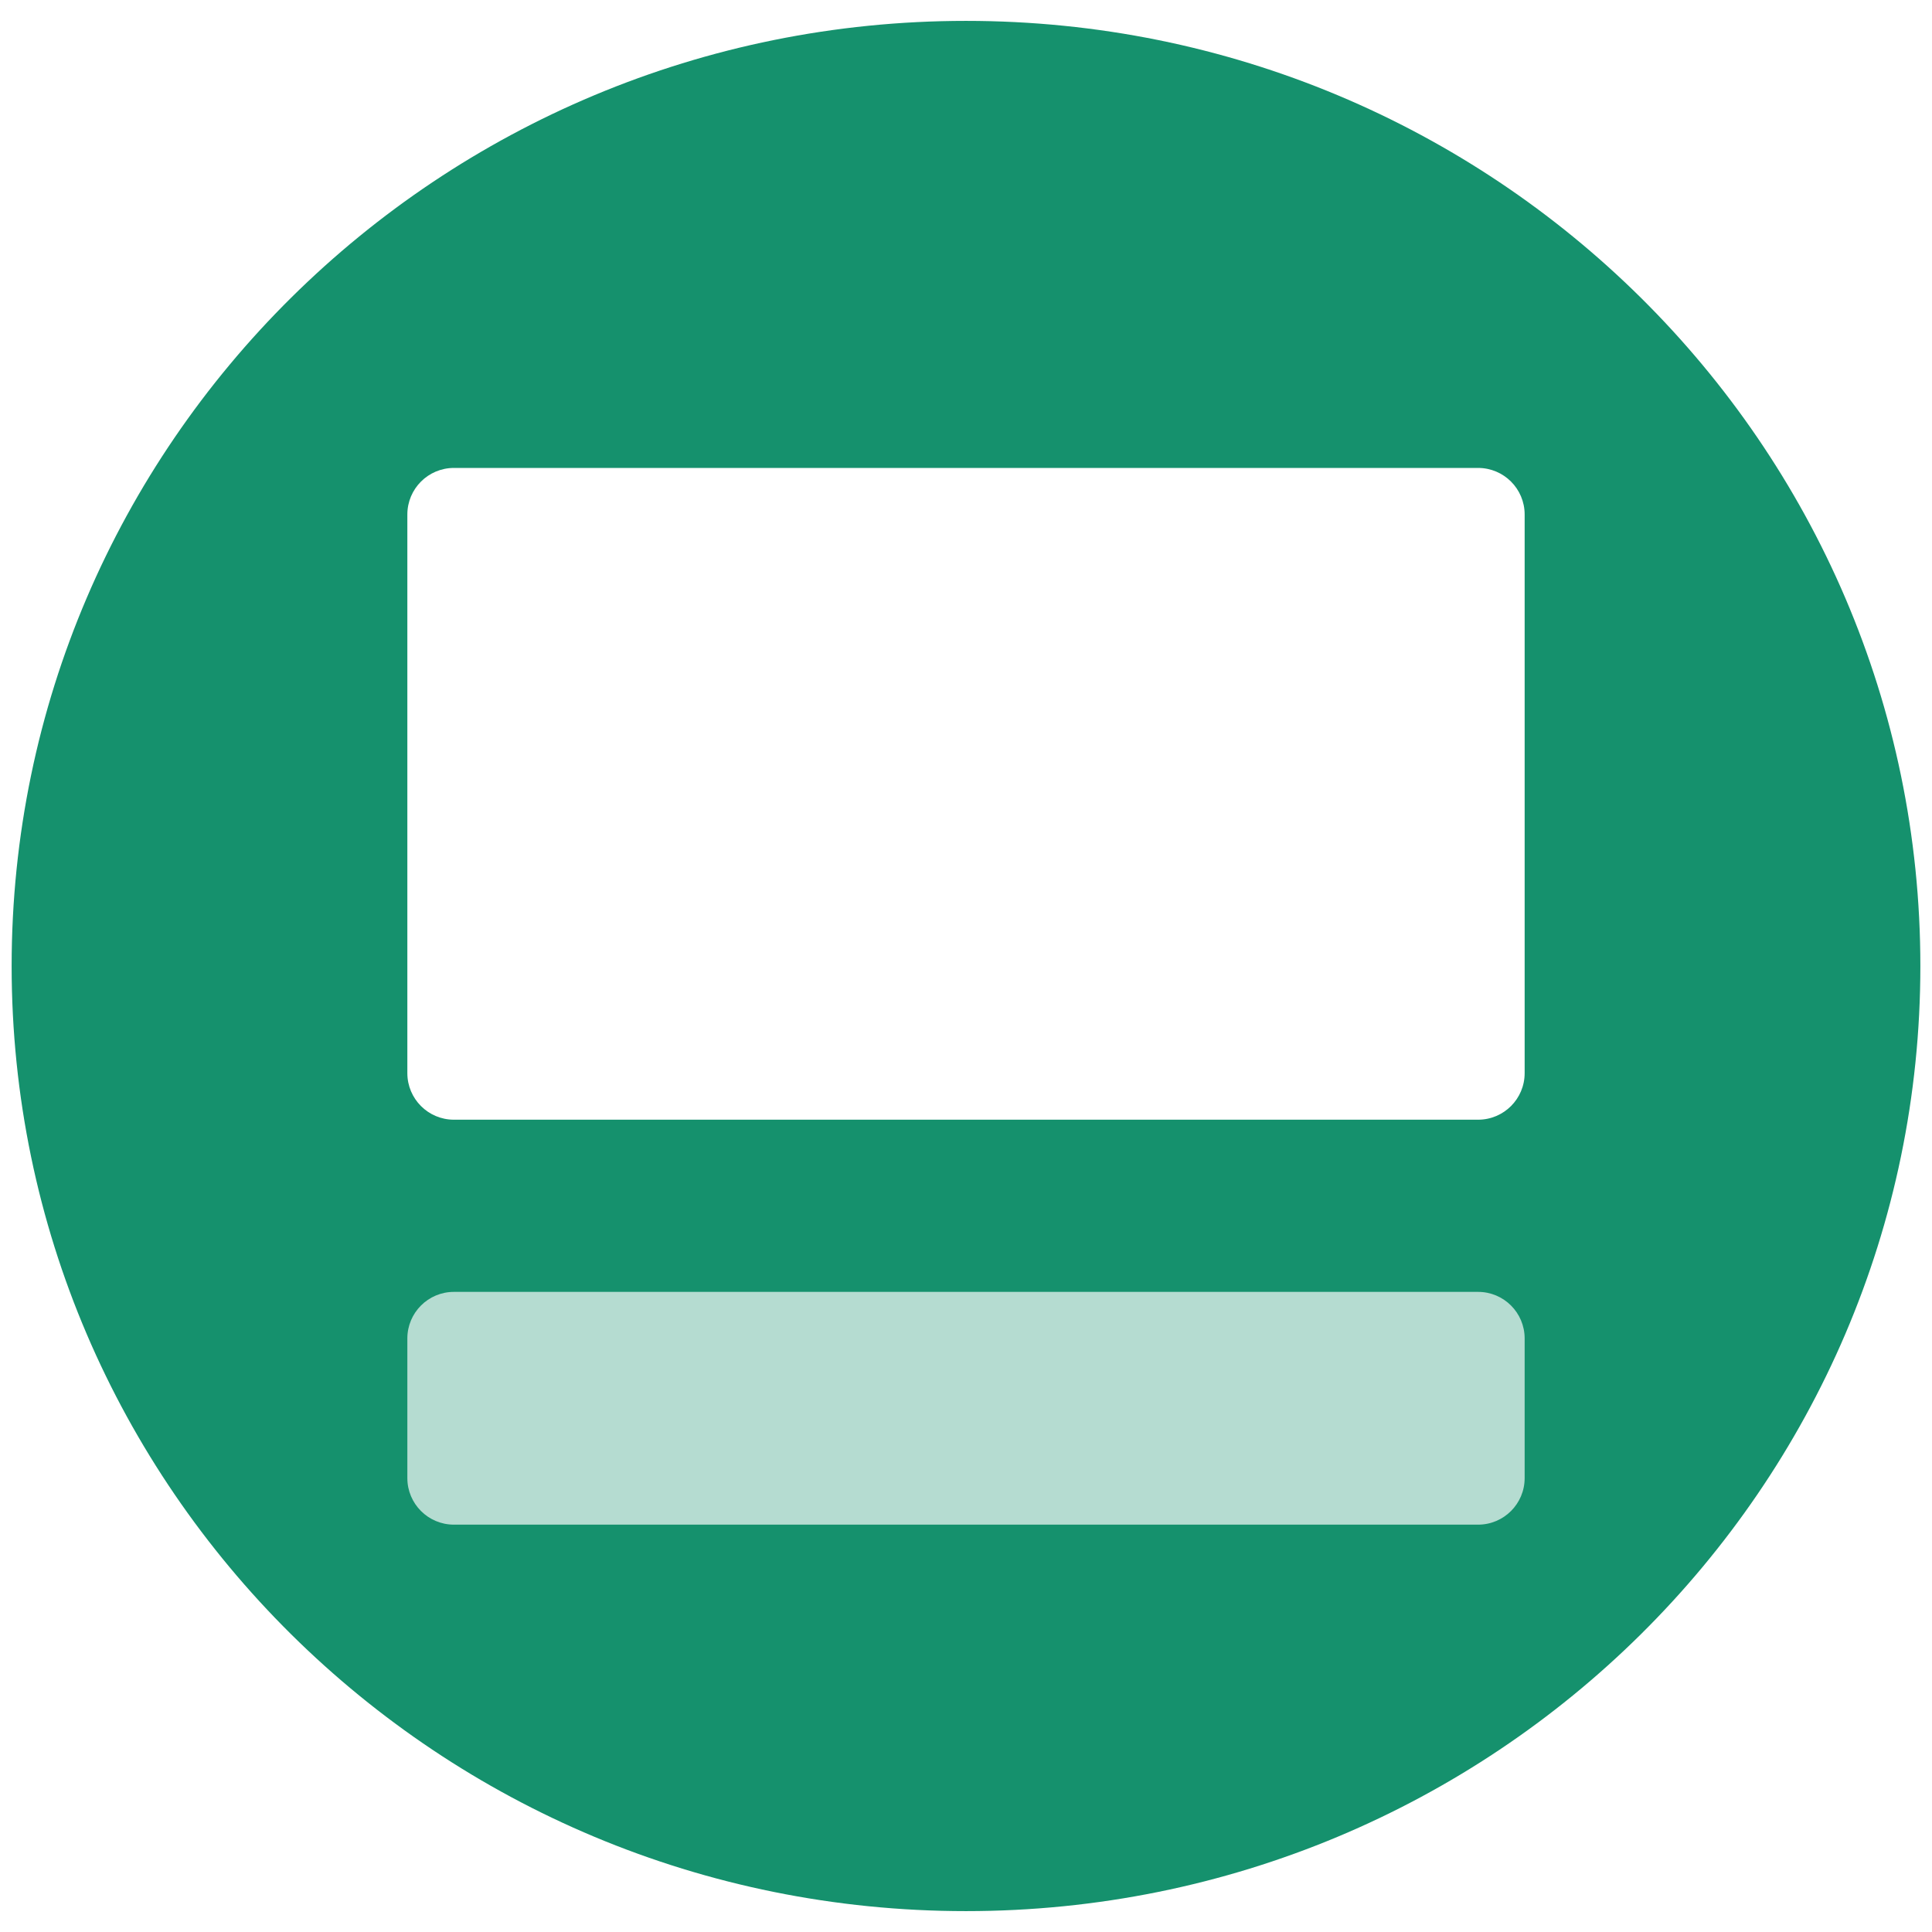
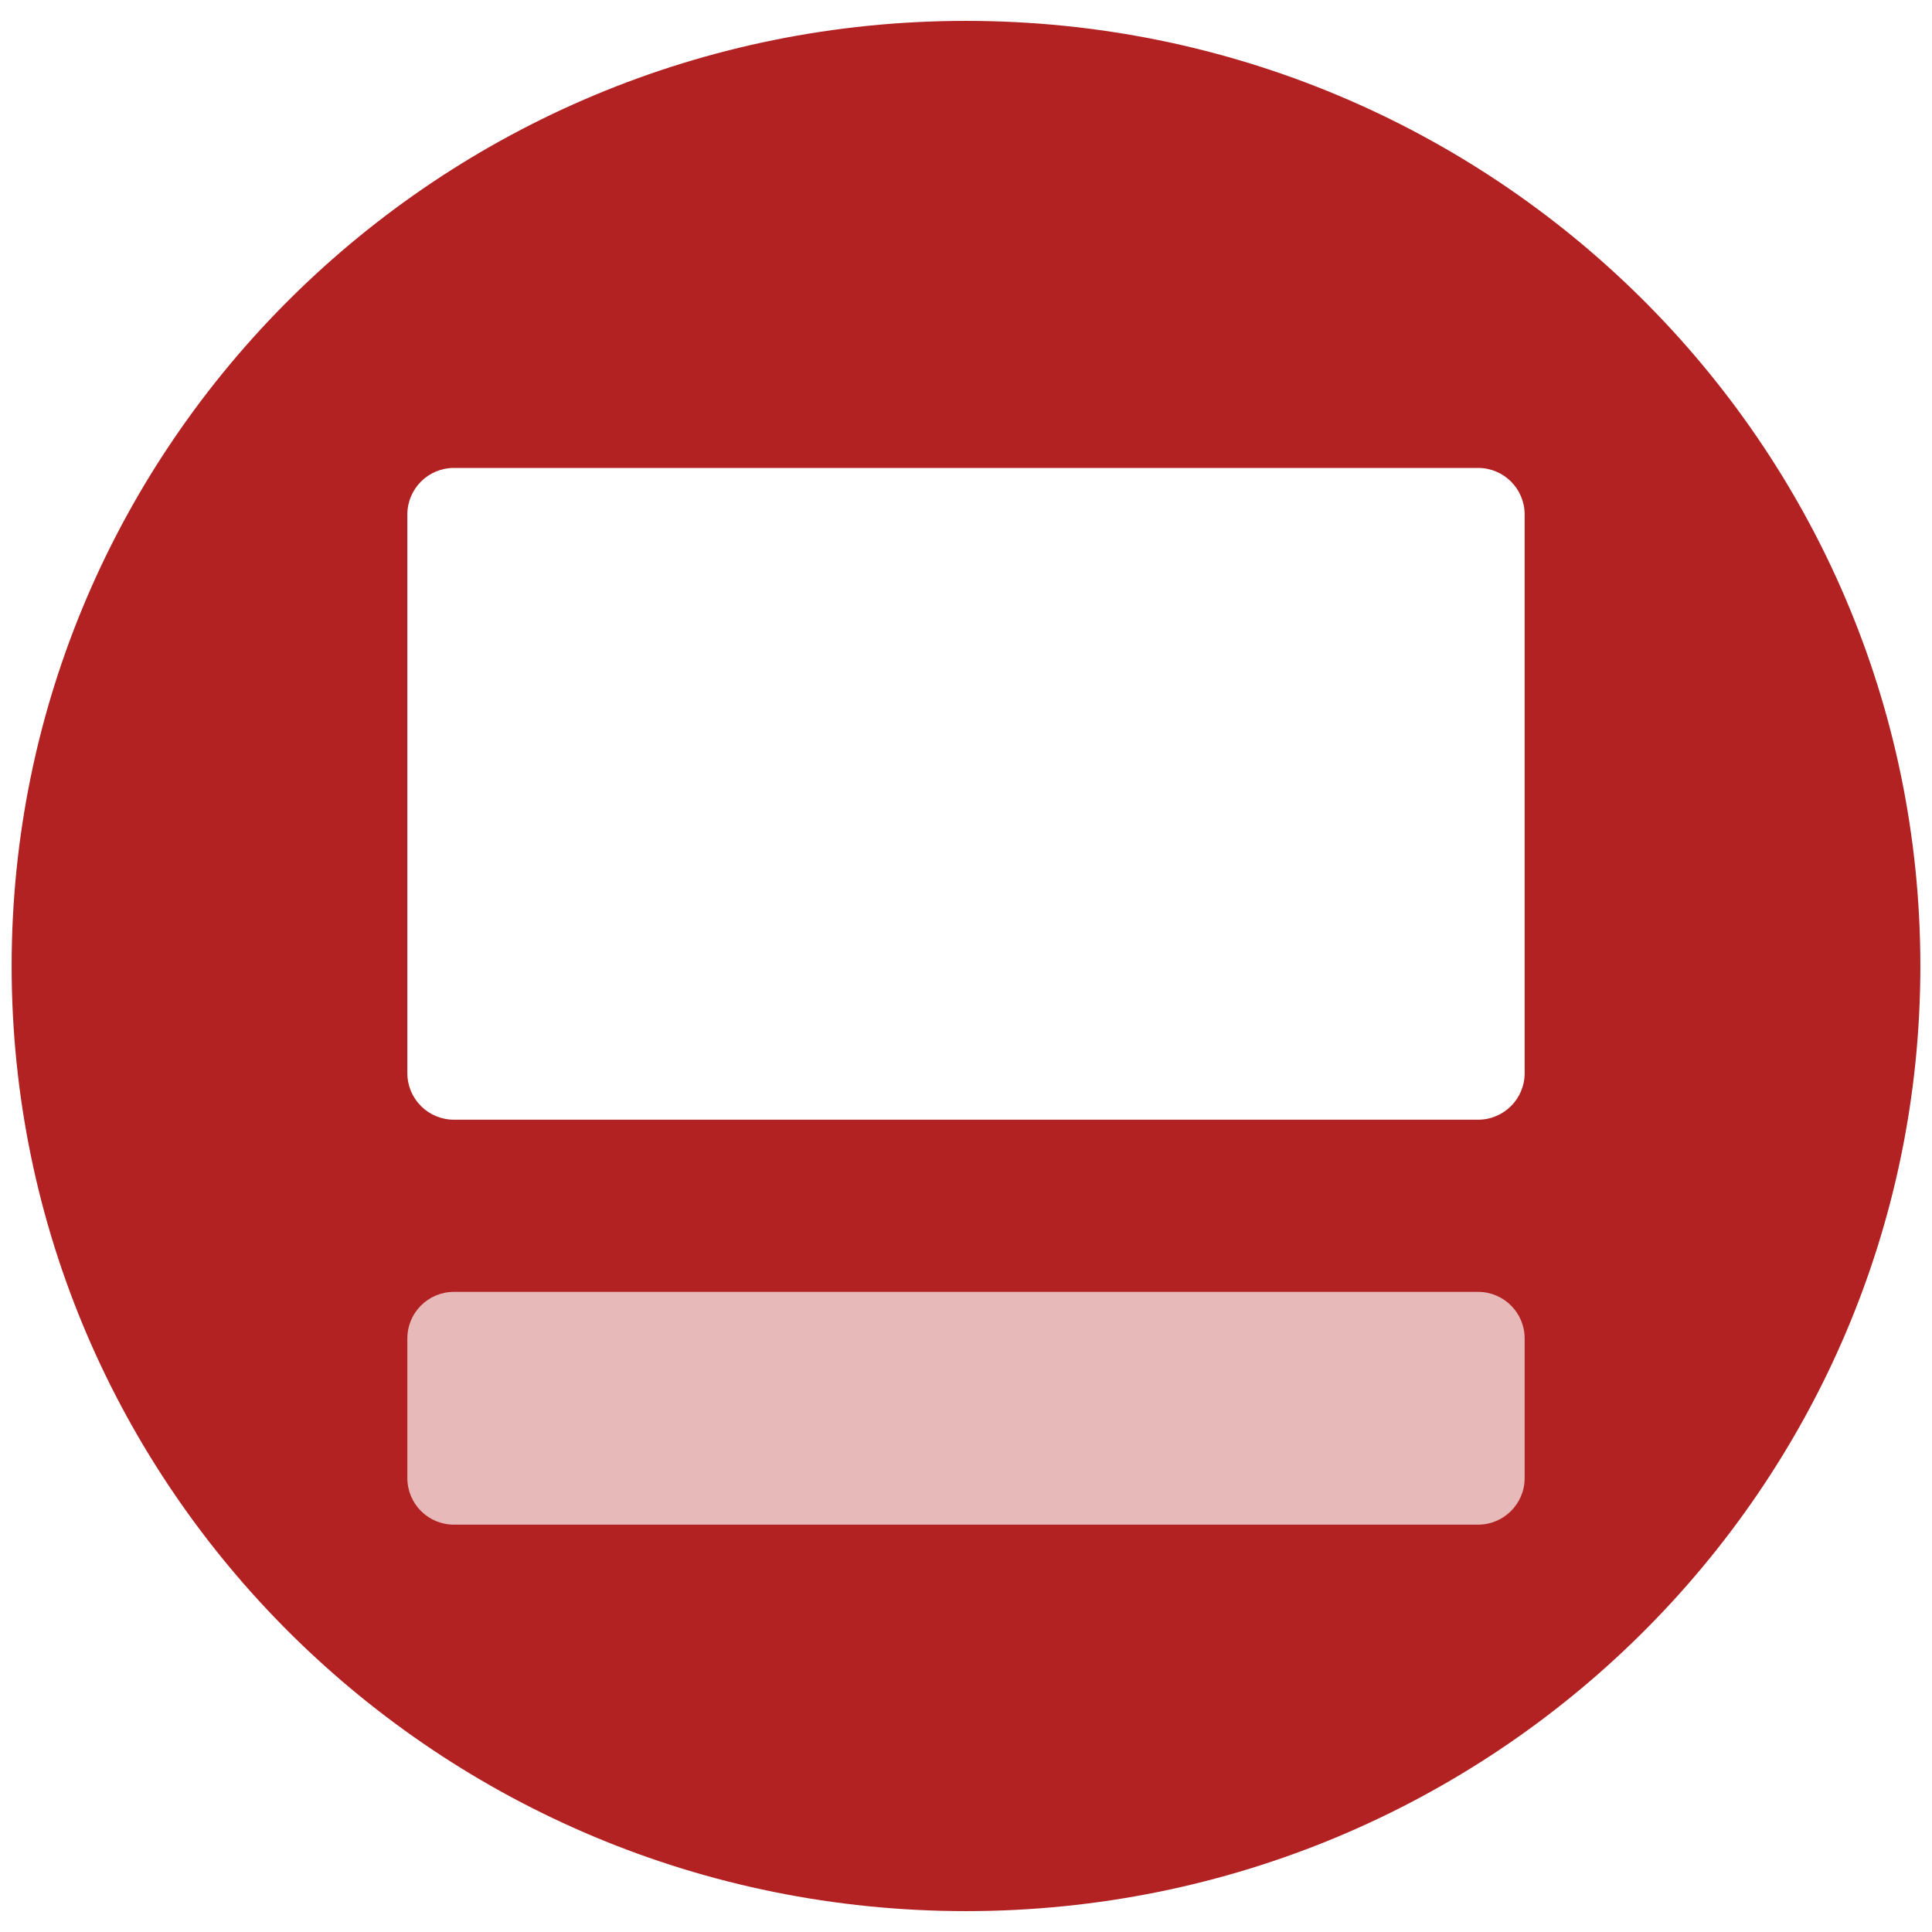
<svg xmlns="http://www.w3.org/2000/svg" id="epm5tfxs9neo1" viewBox="0 0 83 83" shape-rendering="geometricPrecision" text-rendering="geometricPrecision">
  <style>#epm5tfxs9neo3 {animation: epm5tfxs9neo3__sz 3800ms linear infinite normal forwards}@keyframes epm5tfxs9neo3__sz { 0% {width: 48px;height: 28px;animation-timing-function: cubic-bezier(0.55,0.085,0.68,0.53)} 21.053% {width: 48px;height: 10px;animation-timing-function: cubic-bezier(0.55,0.085,0.68,0.53)} 47.368% {width: 48px;height: 28px;animation-timing-function: cubic-bezier(0.55,0.085,0.68,0.53)} 73.684% {width: 48px;height: 10px;animation-timing-function: cubic-bezier(0.55,0.085,0.68,0.53)} 97.368% {width: 48px;height: 28px} 100% {width: 48px;height: 28px} }#epm5tfxs9neo4 {animation: epm5tfxs9neo4__sz 3800ms linear infinite normal forwards}@keyframes epm5tfxs9neo4__sz { 0% {width: 48px;height: 10px;animation-timing-function: cubic-bezier(0.55,0.085,0.68,0.53)} 21.053% {width: 48px;height: 28px;animation-timing-function: cubic-bezier(0.55,0.085,0.68,0.53)} 47.368% {width: 48px;height: 10px;animation-timing-function: cubic-bezier(0.55,0.085,0.68,0.53)} 73.684% {width: 48px;height: 28px;animation-timing-function: cubic-bezier(0.55,0.085,0.68,0.53)} 97.368% {width: 48px;height: 10px} 100% {width: 48px;height: 10px} }</style>
  <defs>
    <linearGradient id="epm5tfxs9neo2-fill" x1="-41" y1="9.426" x2="41.052" y2="8.951" spreadMethod="pad" gradientUnits="userSpaceOnUse">
-       <stop id="epm5tfxs9neo2-fill-0" offset="0%" stop-color="#15916D" />
-       <stop id="epm5tfxs9neo2-fill-1" offset="100%" stop-color="#15916D" />
+       <stop id="epm5tfxs9neo2-fill-0" offset="0%" stop-color="#B22222" />
+       <stop id="epm5tfxs9neo2-fill-1" offset="100%" stop-color="#B22222" />
    </linearGradient>
  </defs>
  <ellipse id="epm5tfxs9neo2" rx="41" ry="40.603" transform="matrix(1 0 0 1 41.5 41.5)" fill="url(#epm5tfxs9neo2-fill)" stroke="none" stroke-width="1" />
  <rect id="epm5tfxs9neo3" width="48" height="28" rx="2" ry="2" transform="matrix(1 0 0 1 17.5 20.103)" fill="rgb(255,255,255)" stroke="none" stroke-width="1" />
  <rect id="epm5tfxs9neo4" width="48" height="10" rx="2" ry="2" transform="matrix(-1 0 -0 -1 65.5 65.5)" fill="rgb(255,255,255)" fill-opacity="0.68" stroke="none" stroke-width="1" />
</svg>
